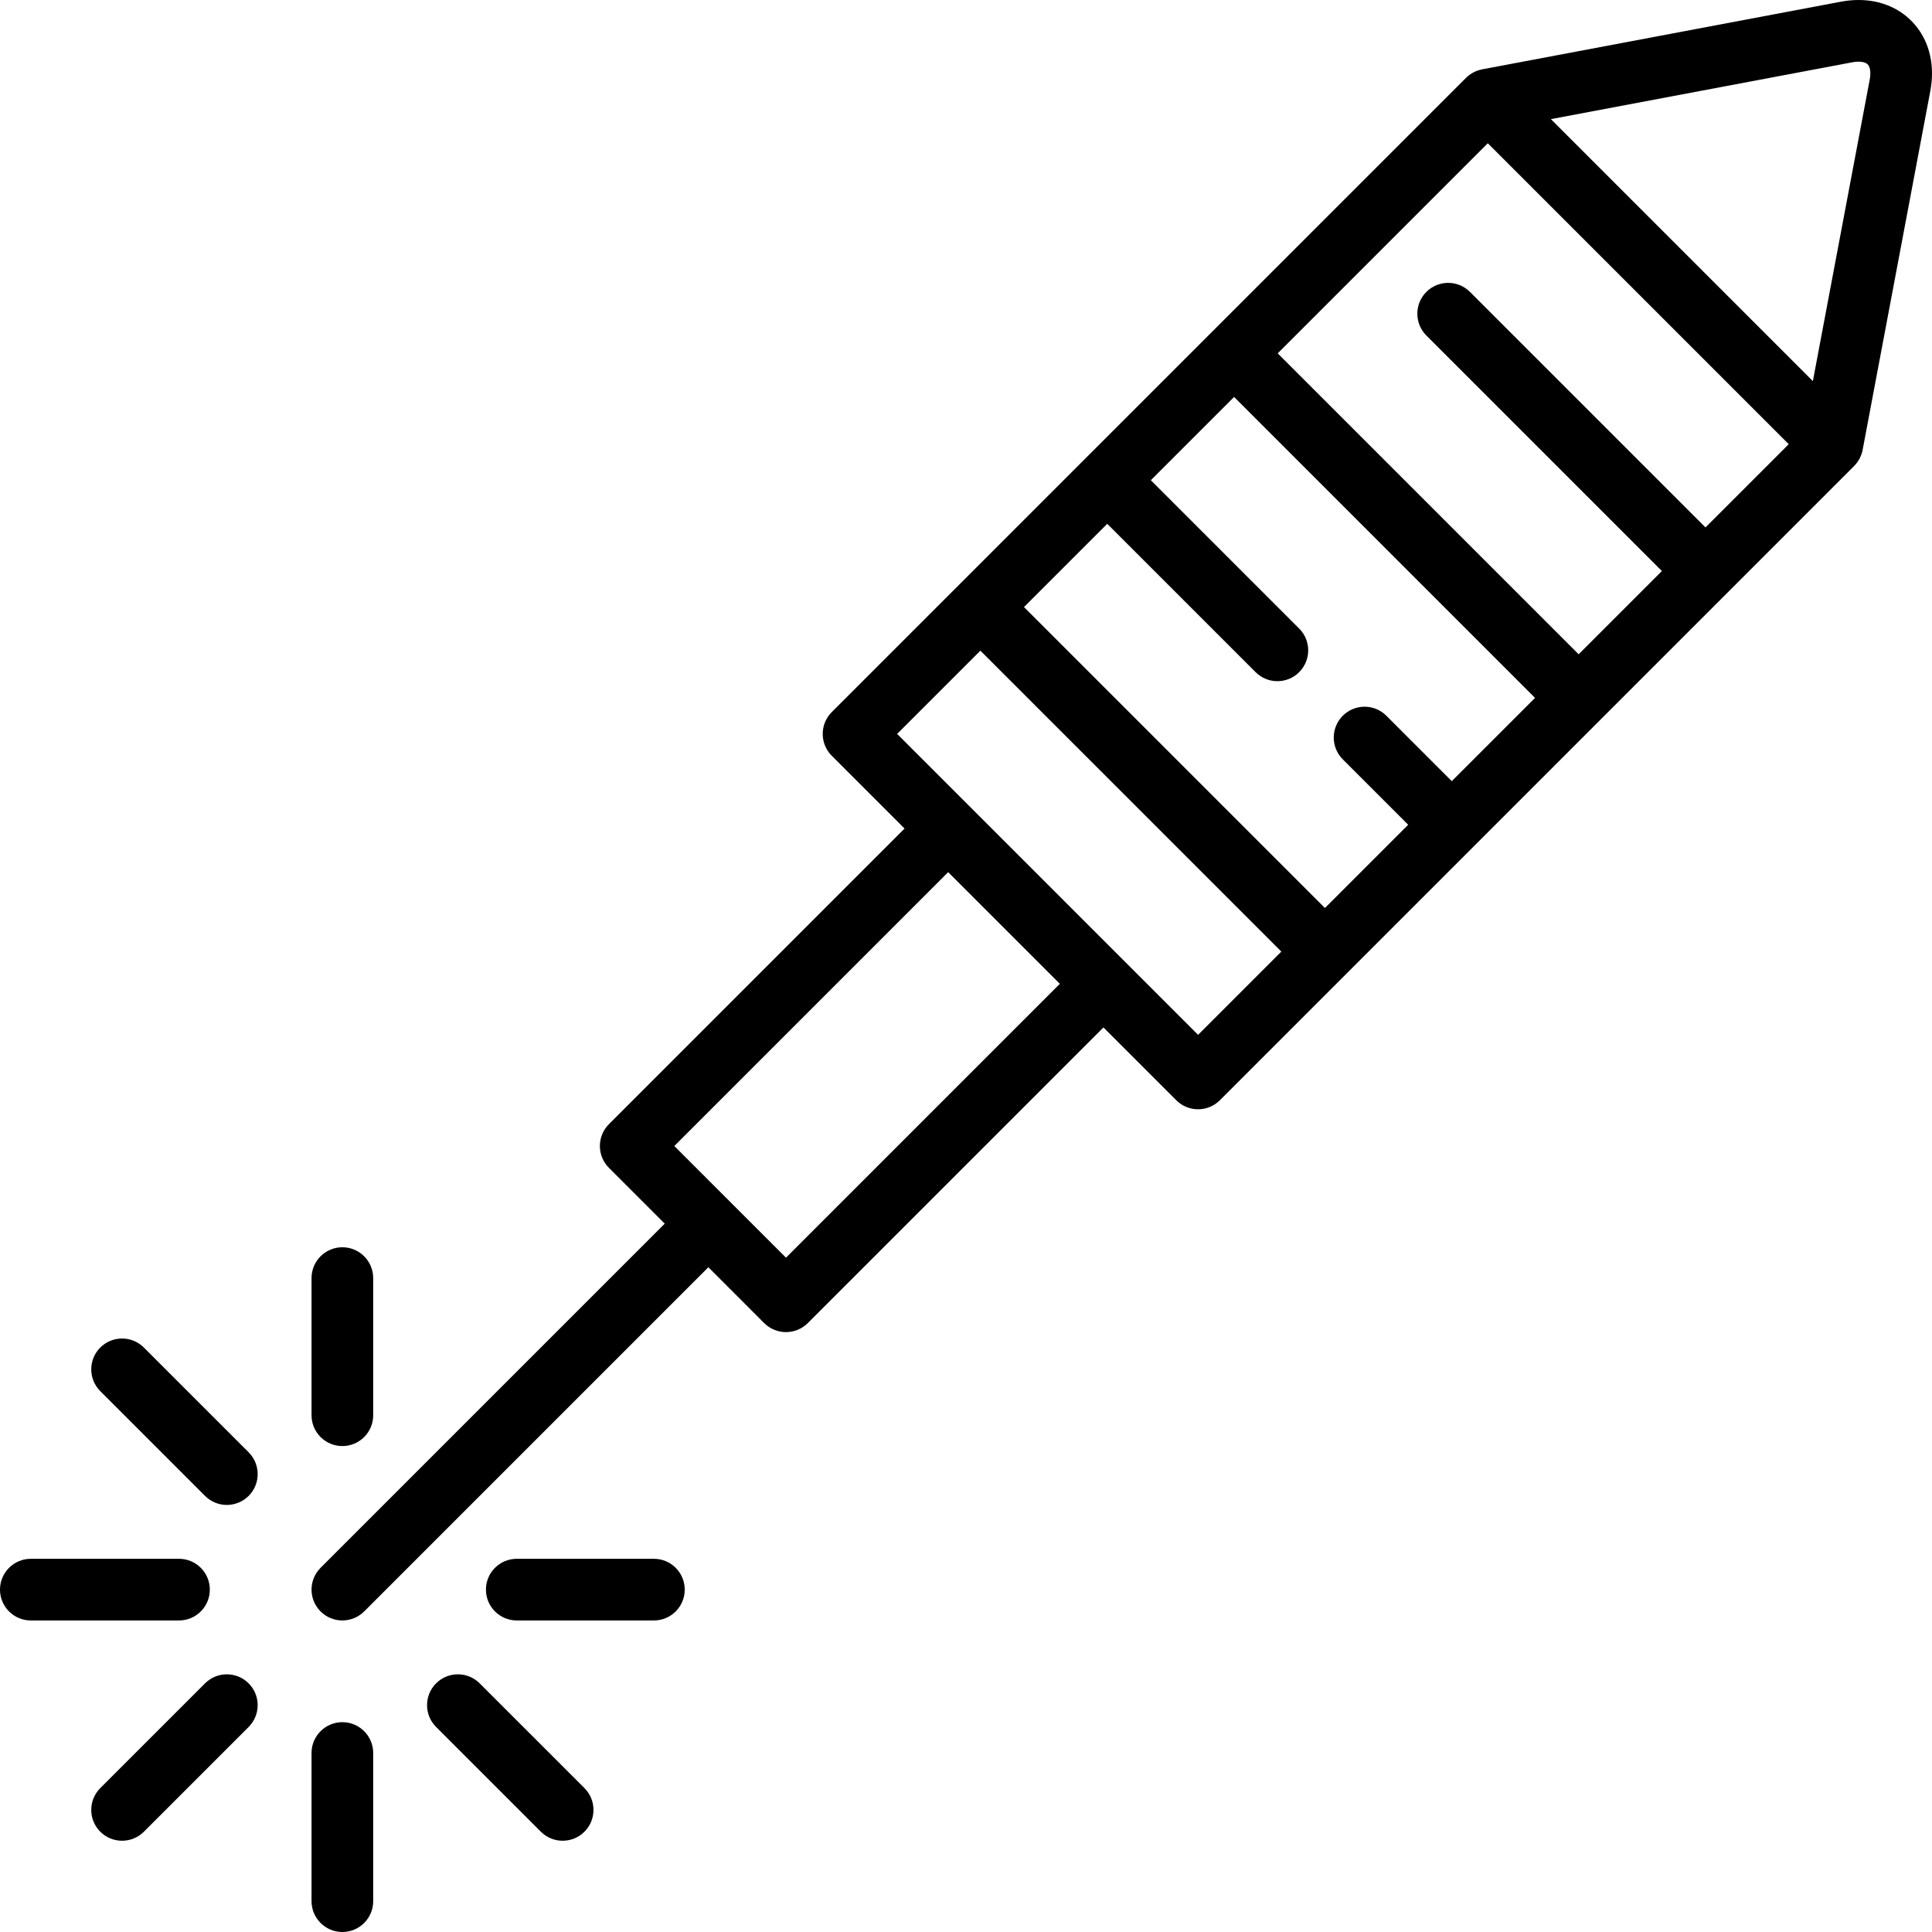
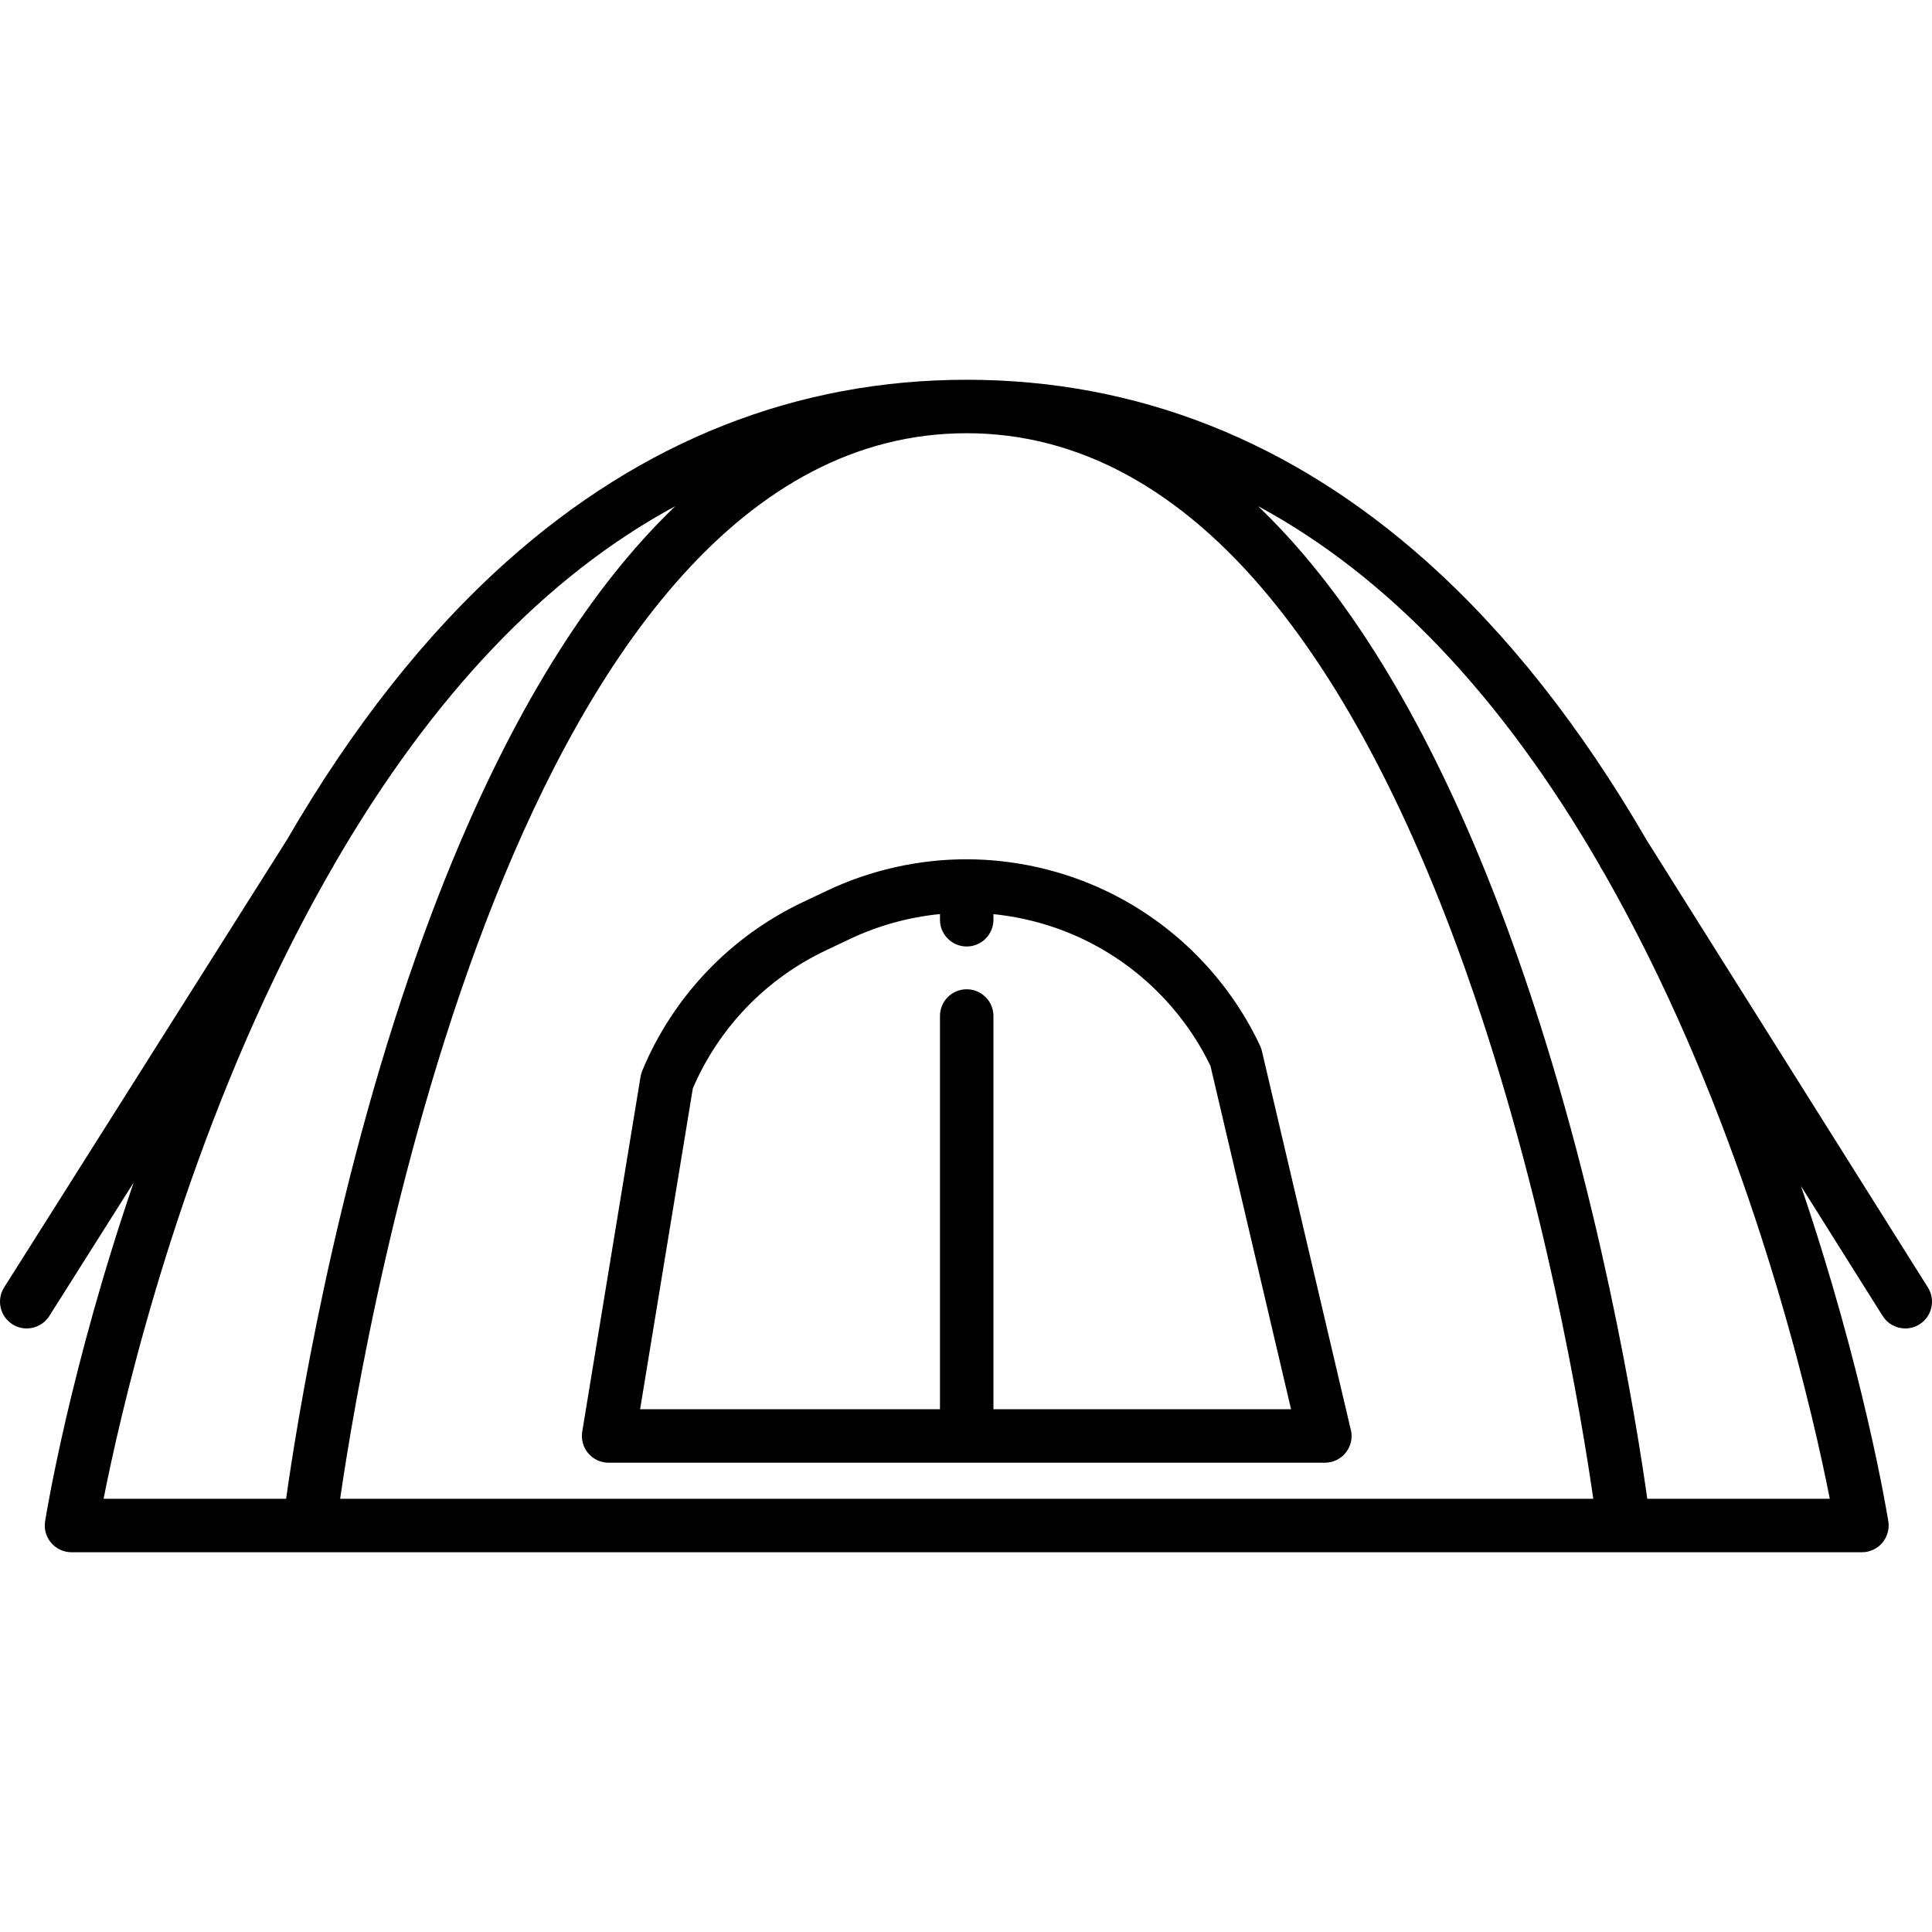
- <svg xmlns="http://www.w3.org/2000/svg" version="1.1" viewBox="0 0 470.001 470.001" enable-background="new 0 0 470.001 470.001">
+ <svg xmlns="http://www.w3.org/2000/svg" version="1.1" id="Capa_1" x="0px" y="0px" viewBox="0 0 542.031 542.031" style="enable-background:new 0 0 542.031 542.031;" xml:space="preserve">
+   <path d="M354.019,294.828c-0.12-0.511-0.293-1.007-0.517-1.481c-8.936-18.976-24.285-34.394-43.219-43.416  c-12.116-5.773-25.608-8.833-39.029-8.855c-0.014,0-0.028-0.002-0.042-0.002c-0.008,0-0.016,0.001-0.024,0.001  c-0.028,0-0.056-0.001-0.084-0.001c-13.398,0-26.879,3.031-38.987,8.767l-6.835,3.237c-20.399,9.662-36.413,26.459-45.091,47.298  c-0.223,0.535-0.383,1.095-0.477,1.667l-16.365,99.612c-0.357,2.173,0.259,4.392,1.684,6.07c1.425,1.678,3.515,2.646,5.717,2.646  h200.923c0.008,0.001,0.015,0.001,0.02,0c4.142,0,7.5-3.357,7.5-7.5c0-0.788-0.122-1.548-0.347-2.262L354.019,294.828z   M278.713,395.37V285.044c0-4.143-3.358-7.5-7.5-7.5s-7.5,3.357-7.5,7.5V395.37h-84.129l14.789-90.015  c7.32-17.043,20.549-30.772,37.332-38.722l6.835-3.237c7.886-3.735,16.469-6.091,25.173-6.95v1.596c0,4.143,3.358,7.5,7.5,7.5  s7.5-3.357,7.5-7.5v-1.575c8.689,0.883,17.251,3.256,25.118,7.004c15.584,7.426,28.26,20.039,35.77,35.57l22.61,96.328H278.713z   M540.879,361.205l-78.878-125.468c-18.408-31.755-39.109-57.986-61.786-78.234c-37.872-33.813-81.274-50.959-129.002-50.959  s-91.131,17.146-129.002,50.959c-22.652,20.226-43.333,46.421-61.725,78.128L1.16,361.192c-2.212,3.502-1.167,8.134,2.335,10.347  c1.244,0.785,2.629,1.16,3.999,1.16c2.488,0,4.921-1.237,6.348-3.495l23.652-37.437c-17.798,51.965-24.466,92.695-24.84,95.036  c-0.347,2.168,0.274,4.38,1.699,6.051c1.425,1.671,3.511,2.634,5.707,2.634h66.783h368.742h66.783c2.196,0,4.282-0.963,5.707-2.634  c1.425-1.671,2.046-3.883,1.699-6.051c-0.372-2.326-6.96-42.564-24.509-94.065l22.917,36.453c1.425,2.267,3.863,3.509,6.357,3.509  c1.364,0,2.745-0.372,3.984-1.151C542.028,369.342,543.084,364.712,540.879,361.205z M77.051,274.261  c5.064-10.549,10.311-20.549,15.734-30.014l0.391-0.62c0.186-0.294,0.341-0.599,0.481-0.908  c27.475-47.487,59.505-81.126,95.822-100.726c-5.157,4.939-10.192,10.379-15.094,16.341  c-21.967,26.719-41.395,63.791-57.744,110.188c-22.999,65.27-33.46,131.266-36.369,151.964H29.067  C33.474,398.102,47.47,335.889,77.051,274.261z M95.431,420.486c7.158-49.305,49.677-298.942,175.782-298.942  c31.266,0,59.923,15.557,85.176,46.238c20.844,25.325,39.407,60.825,55.172,105.512c21.913,62.111,32.243,124.992,35.442,147.192  H95.431z M465.237,273.976c29.641,61.65,43.695,124.074,48.12,146.511h-51.205c-2.909-20.698-13.37-86.694-36.369-151.964  c-16.349-46.397-35.777-83.47-57.744-110.188c-4.9-5.96-9.933-11.398-15.089-16.336c36.305,19.596,68.327,53.222,95.796,100.688  c0.142,0.315,0.298,0.627,0.487,0.928l0.467,0.743C455.054,253.704,460.235,263.571,465.237,273.976z" />
  <g>
-     <path d="m465.988,6.183c-3.305-3.987-8.224-6.183-13.849-6.183-1.398,0-2.841,0.138-4.29,0.411l-87.295,16.461c-0.344,0.066-0.669,0.158-0.99,0.265-0.064,0.021-0.127,0.043-0.19,0.066-0.625,0.228-1.224,0.541-1.783,0.94-0.062,0.044-0.122,0.088-0.182,0.134-0.266,0.203-0.526,0.418-0.769,0.661l-61.719,61.719c-0.004,0.004-30.859,30.859-30.859,30.859-0.006,0.006-61.723,61.723-61.723,61.723-1.407,1.407-2.197,3.314-2.197,5.304s0.79,3.896 2.197,5.304l17.715,17.715-71.923,71.924c-1.407,1.407-2.197,3.314-2.197,5.304s0.79,3.896 2.197,5.304l13.584,13.584-83.73,83.73c-2.929,2.93-2.929,7.678 0,10.607 1.464,1.464 3.384,2.196 5.303,2.196s3.839-0.732 5.303-2.196l83.731-83.731 13.585,13.585c1.464,1.464 3.384,2.196 5.303,2.196s3.839-0.732 5.303-2.196l71.924-71.924 17.716,17.715c1.464,1.464 3.384,2.196 5.303,2.196s3.839-0.732 5.303-2.196l154.301-154.301c0.244-0.244 0.459-0.504 0.663-0.771 0.045-0.059 0.088-0.118 0.131-0.178 0.402-0.562 0.717-1.165 0.945-1.794 0.021-0.058 0.041-0.115 0.061-0.173 0.109-0.325 0.201-0.654 0.265-0.989 0.002-0.009 16.463-87.305 16.463-87.305 1.152-6.106-0.127-11.777-3.6-15.966zm-51.09,122.127l-57.298-57.298c-2.929-2.928-7.678-2.928-10.606,0-2.929,2.93-2.929,7.678 0,10.607l57.297,57.297-20.253,20.253-73.208-73.206 51.114-51.114 73.207,73.208-20.253,20.253zm-61.721,61.721l-15.91-15.91c-2.929-2.928-7.678-2.928-10.606,0-2.929,2.93-2.929,7.678 0,10.607l15.91,15.91-20.253,20.253-73.208-73.207 20.253-20.253 36.084,36.084c1.464,1.464 3.384,2.196 5.303,2.196s3.839-0.732 5.303-2.196c2.929-2.93 2.929-7.678 0-10.607l-36.084-36.084 20.253-20.253 73.208,73.207-20.253,20.253zm-161.967,115.928l-13.58-13.58c-0.01-0.01-13.59-13.589-13.59-13.589l66.621-66.621 27.17,27.169-66.621,66.621zm100.247-54.208l-17.715-17.715c-0.002-0.002-37.774-37.774-37.774-37.774-0.007-0.007-17.719-17.719-17.719-17.719l20.254-20.254 73.208,73.207-20.254,20.255zm163.391-232.38l-13.829,73.34-63.73-63.73 73.339-13.83c0.534-0.101 1.042-0.151 1.511-0.151 0.625,0 1.756,0.098 2.302,0.757 0.555,0.67 0.707,2.021 0.407,3.614z" />
-     <path d="m49.881,409.512l-25.487,25.486c-2.929,2.93-2.929,7.678 0,10.607 1.464,1.464 3.384,2.196 5.303,2.196 1.919,0 3.839-0.732 5.303-2.196l25.487-25.486c2.929-2.93 2.929-7.678 0-10.607-2.927-2.928-7.676-2.928-10.606-5.68434e-14z" />
-     <path d="m83.288,418.956c-4.142,0-7.5,3.357-7.5,7.5v36.044c0,4.143 3.358,7.5 7.5,7.5s7.5-3.357 7.5-7.5v-36.044c0-4.142-3.358-7.5-7.5-7.5z" />
-     <path d="m116.694,409.512c-2.929-2.928-7.678-2.928-10.606,0-2.929,2.93-2.929,7.678 0,10.607l25.487,25.486c1.464,1.464 3.384,2.196 5.303,2.196s3.839-0.732 5.303-2.196c2.929-2.93 2.929-7.678 0-10.607l-25.487-25.486z" />
-     <path d="m159.076,379.212h-33.361c-4.142,0-7.5,3.357-7.5,7.5s3.358,7.5 7.5,7.5h33.361c4.142,0 7.5-3.357 7.5-7.5s-3.358-7.5-7.5-7.5z" />
-     <path d="m83.288,351.788c4.142,0 7.5-3.357 7.5-7.5v-33.364c0-4.143-3.358-7.5-7.5-7.5s-7.5,3.357-7.5,7.5v33.364c0,4.143 3.358,7.5 7.5,7.5z" />
-     <path d="m35.001,327.819c-2.929-2.928-7.678-2.928-10.606,0-2.929,2.93-2.929,7.678 0,10.607l25.487,25.486c1.464,1.464 3.384,2.196 5.303,2.196s3.839-0.732 5.303-2.196c2.929-2.93 2.929-7.678 0-10.607l-25.487-25.486z" />
-     <path d="m51.044,386.712c0-4.143-3.358-7.5-7.5-7.5h-36.044c-4.142,0-7.5,3.357-7.5,7.5s3.358,7.5 7.5,7.5h36.044c4.142,0 7.5-3.357 7.5-7.5z" />
-   </g>
+ </g>
+   <g>
+ </g>
+   <g>
+ </g>
+   <g>
+ </g>
+   <g>
+ </g>
+   <g>
+ </g>
+   <g>
+ </g>
+   <g>
+ </g>
+   <g>
+ </g>
+   <g>
+ </g>
+   <g>
+ </g>
+   <g>
+ </g>
+   <g>
+ </g>
+   <g>
+ </g>
+   <g>
+ </g>
</svg>
